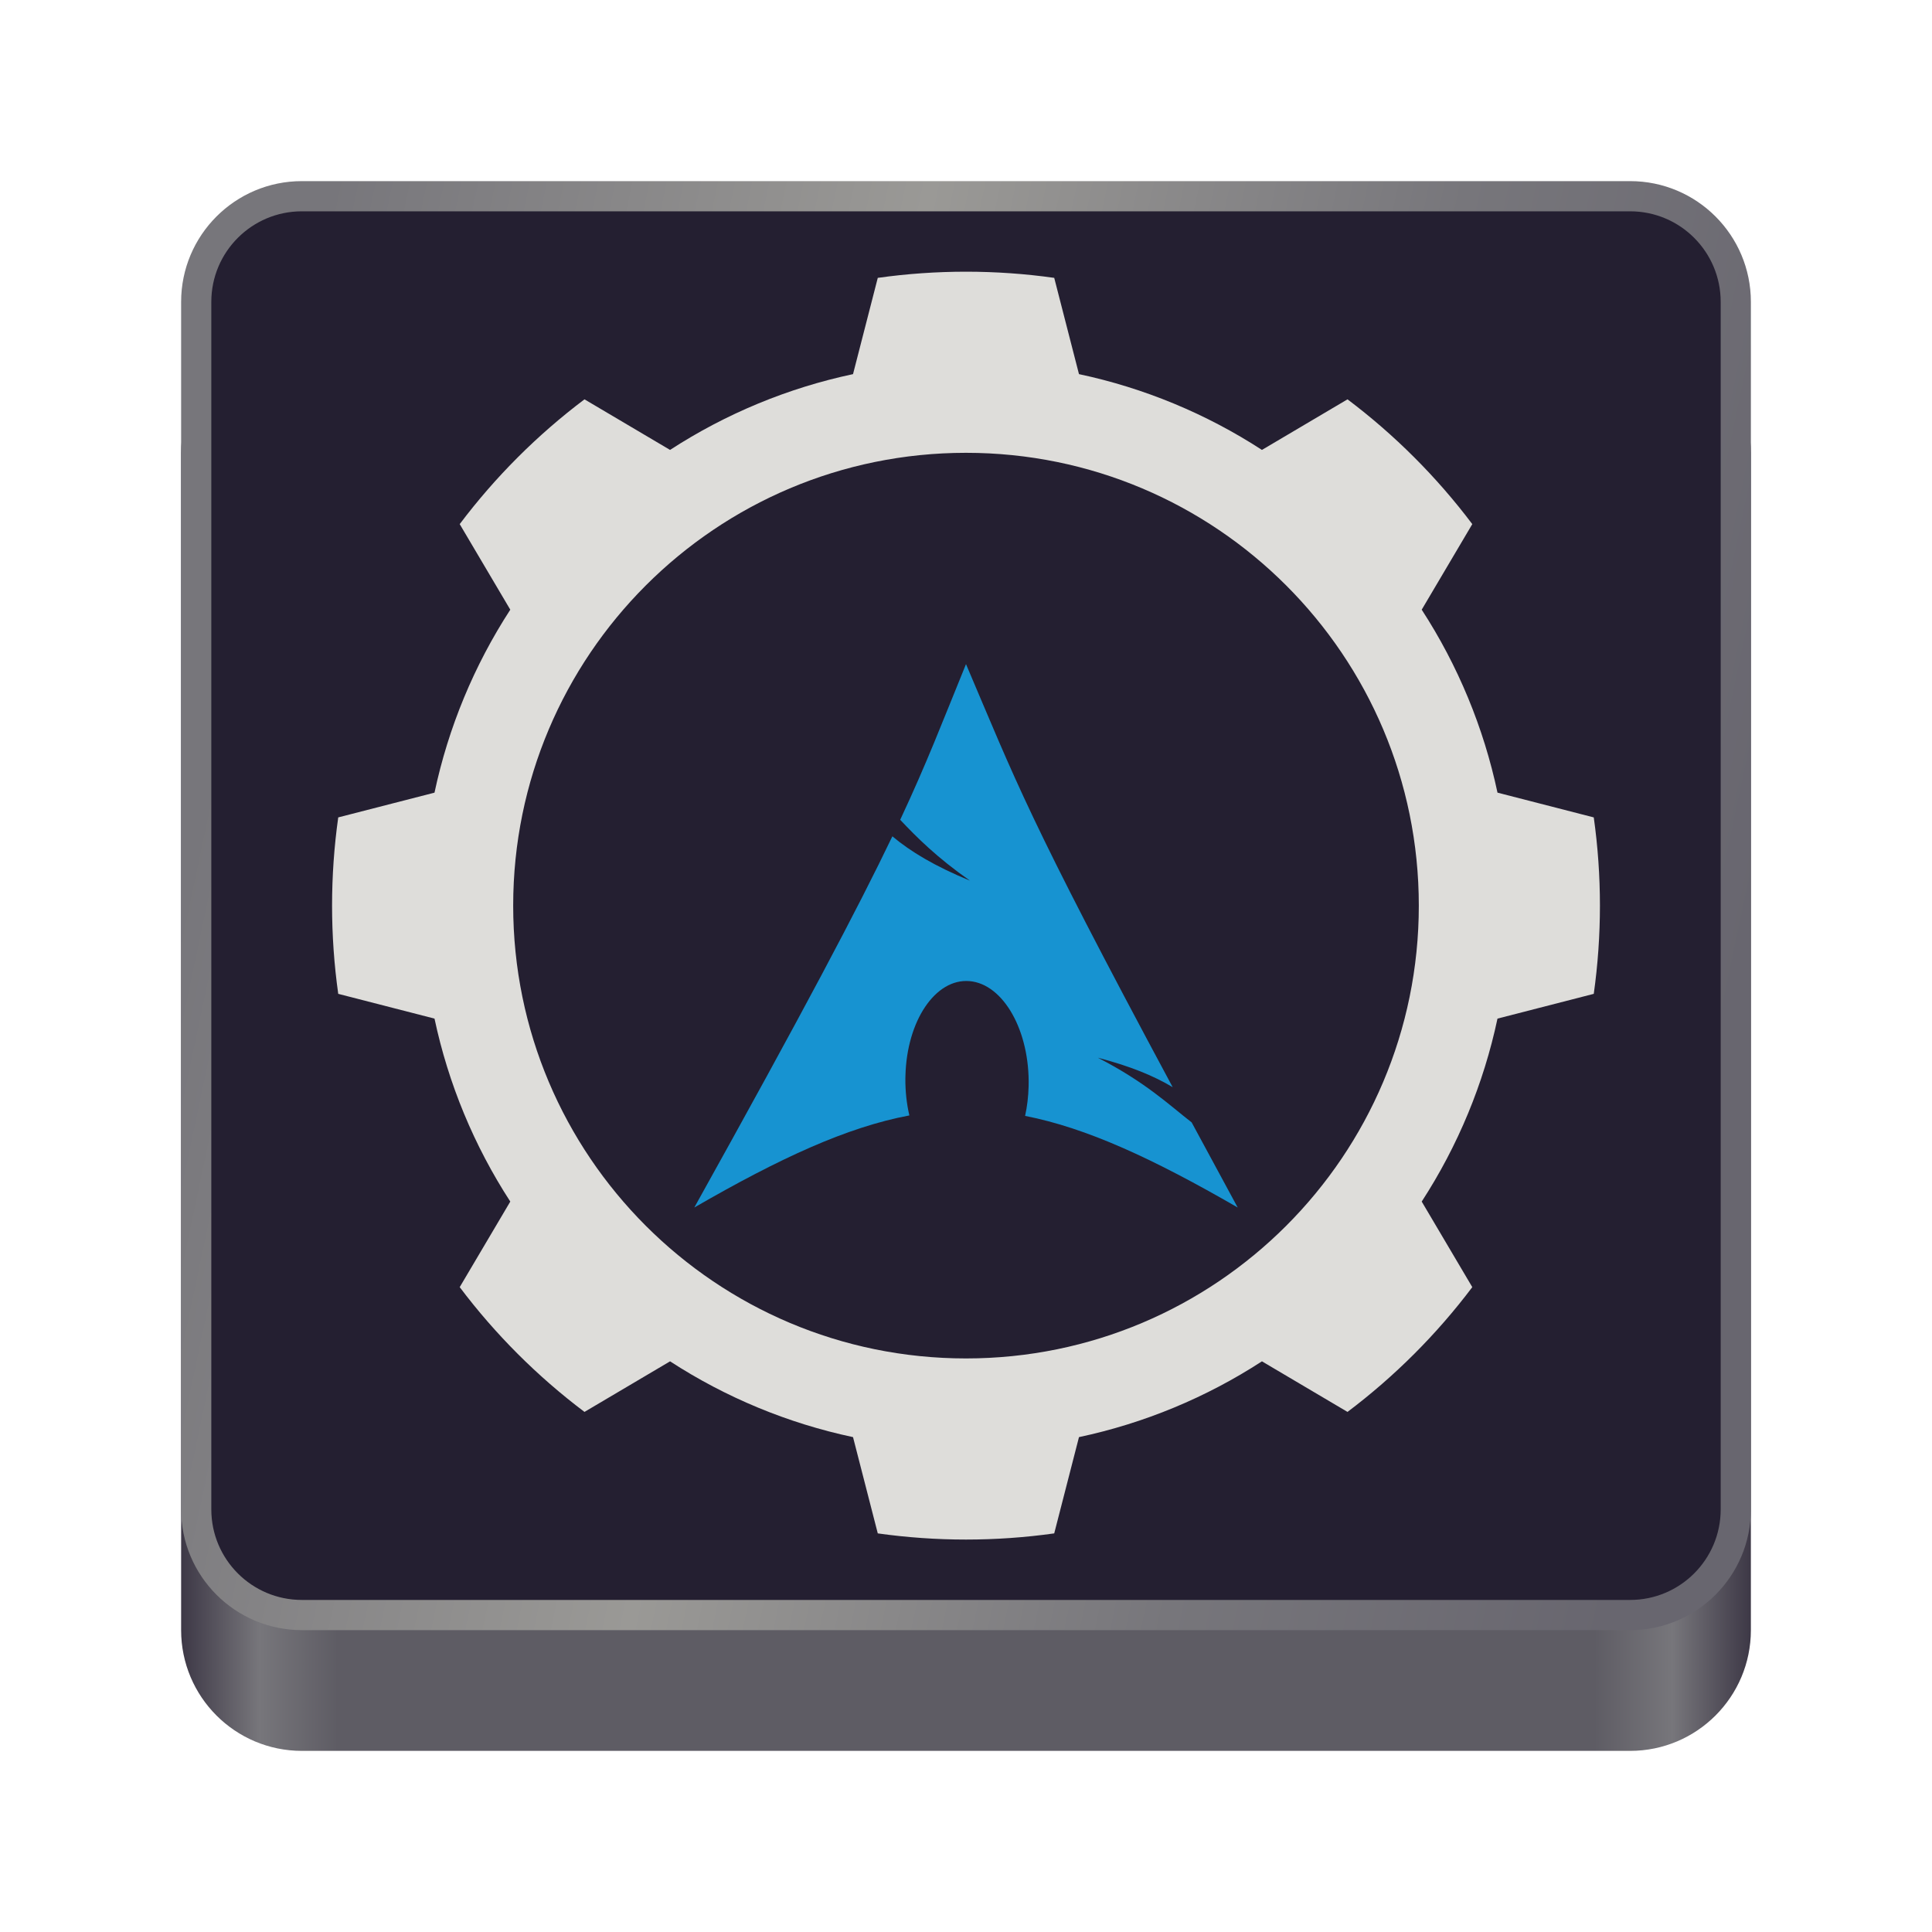
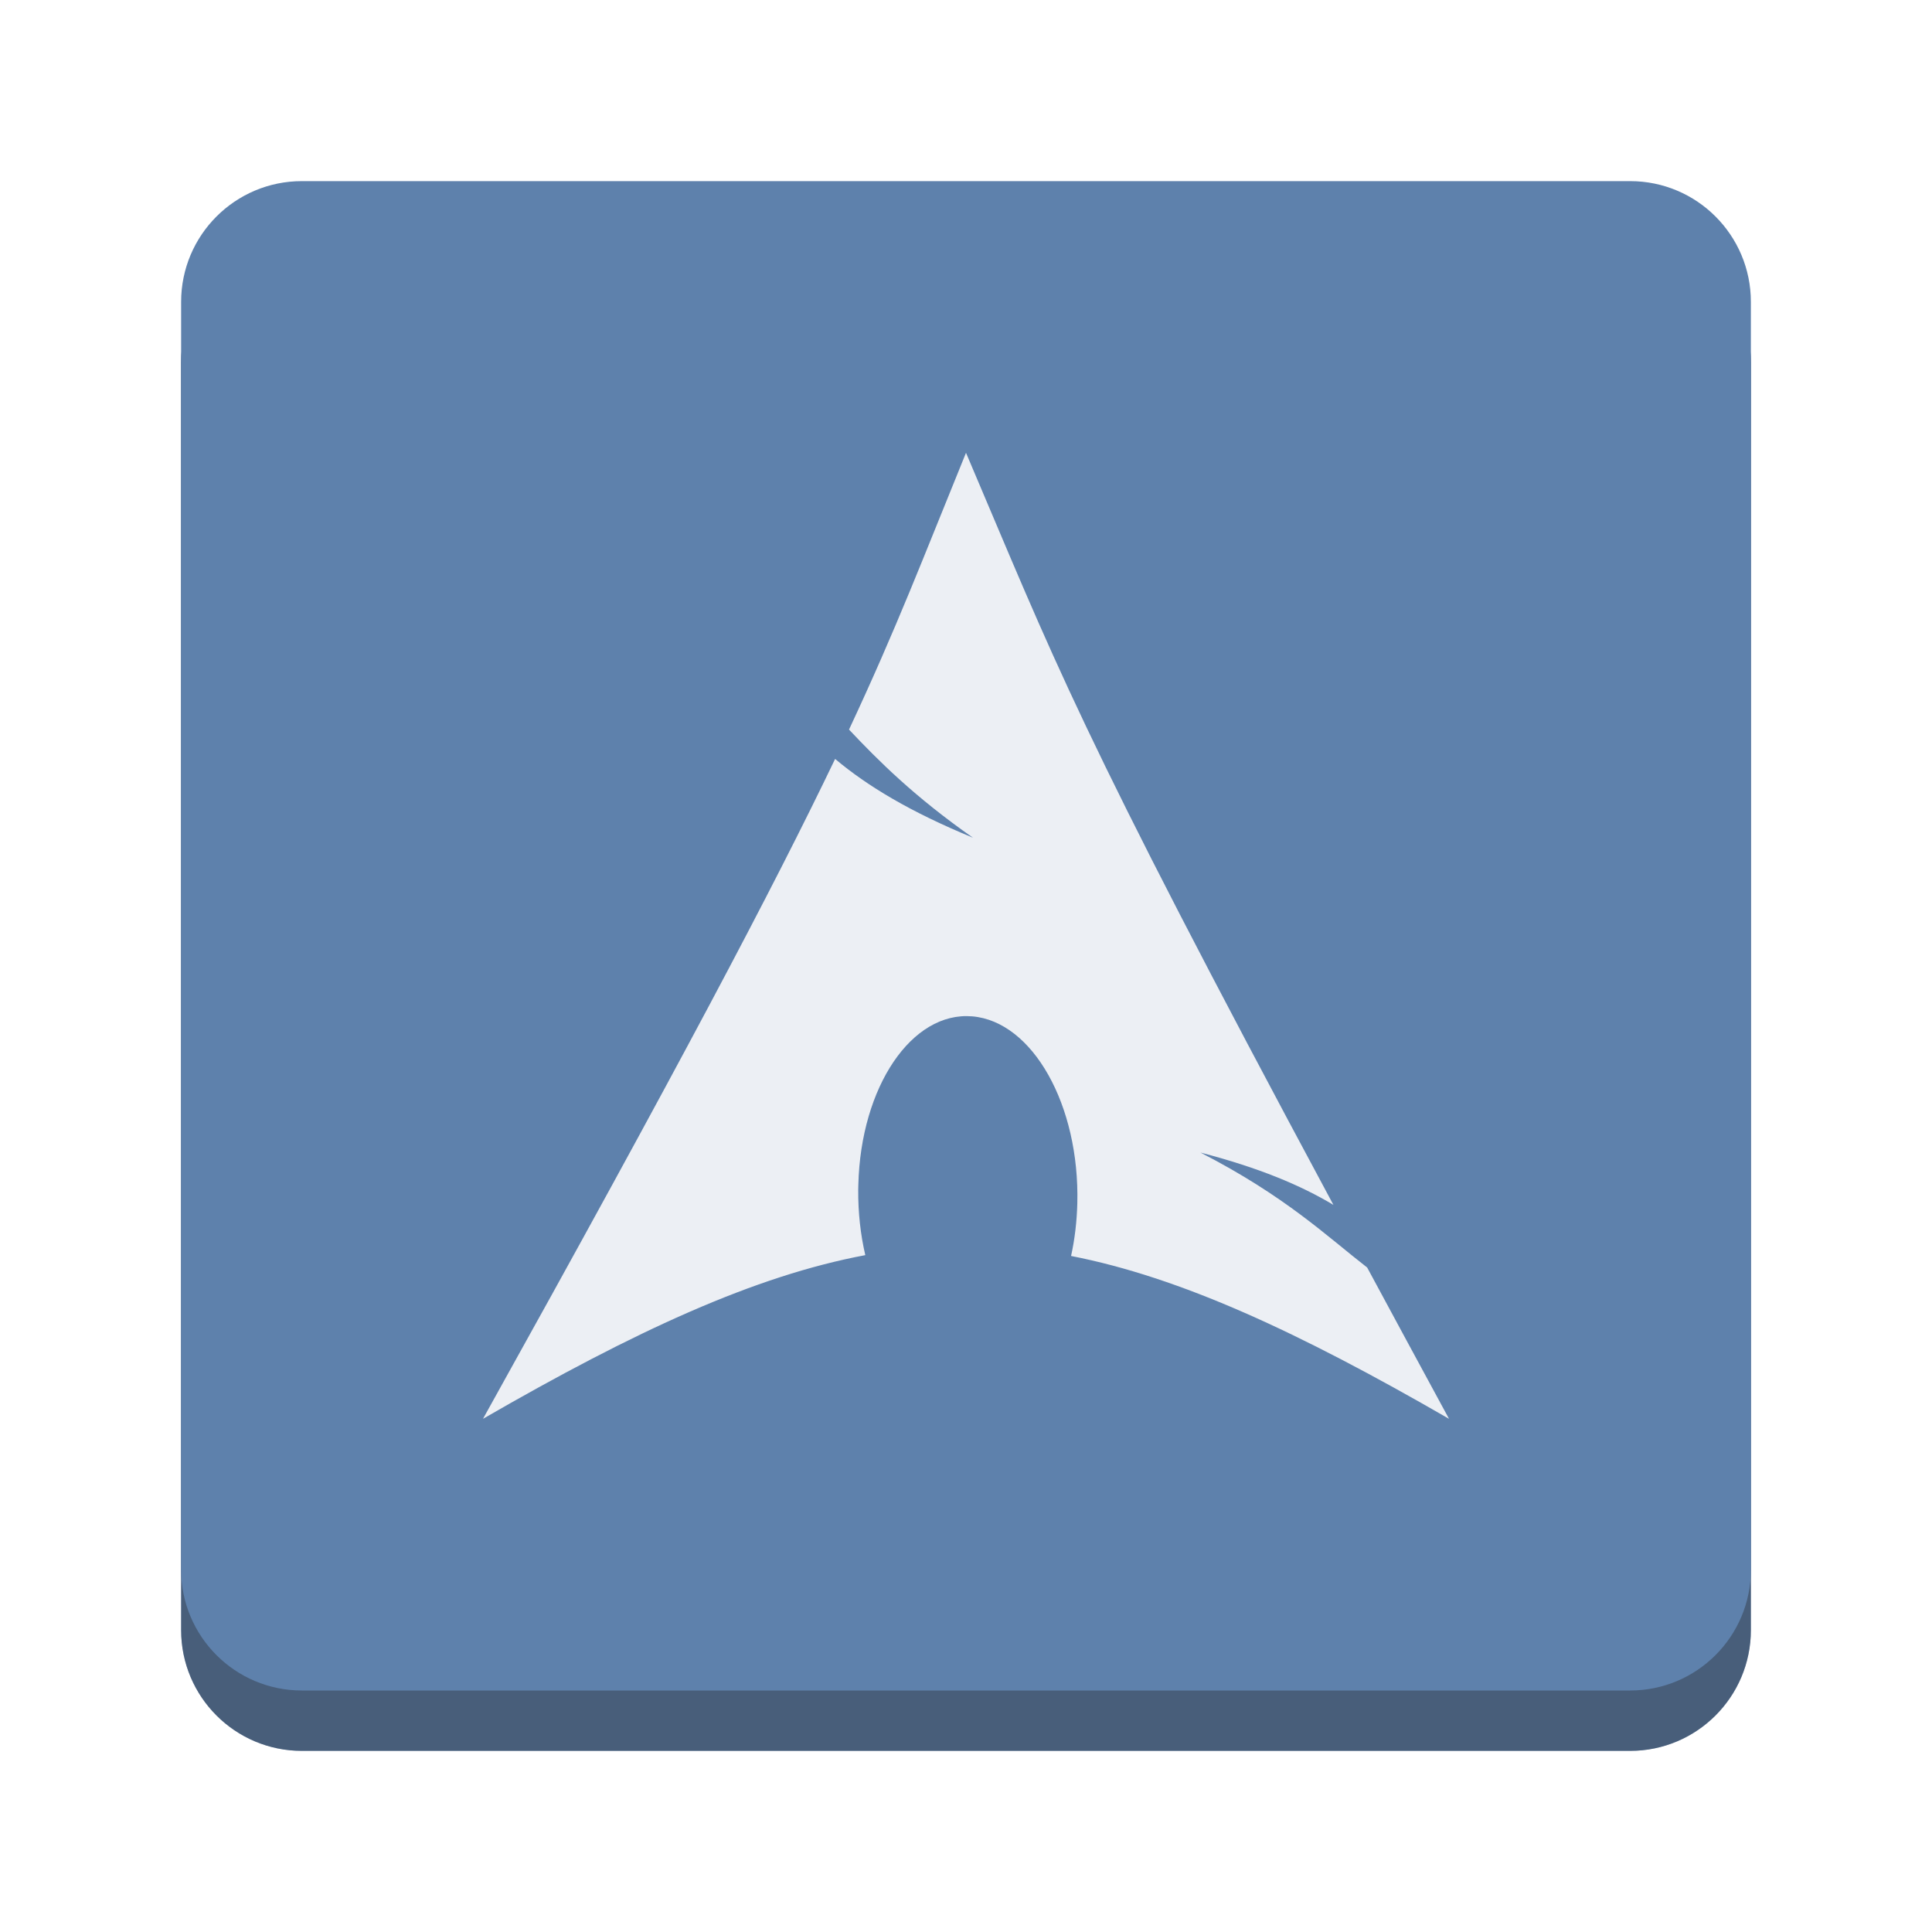
<svg xmlns="http://www.w3.org/2000/svg" width="128" height="128" viewBox="0 0 128 128">
-   <defs>
-     <linearGradient id="side" gradientUnits="userSpaceOnUse" x1="12" x2="116" y1="0" y2="0">
-       <stop offset="0" stop-color="#3d3846" />
-       <stop offset="0.05" stop-color="#77767b" />
-       <stop offset="0.1" stop-color="#5e5c64" />
-       <stop offset="0.9" stop-color="#5e5c64" />
-       <stop offset="0.95" stop-color="#77767b" />
-       <stop offset="1" stop-color="#3d3846" />
-     </linearGradient>
-     <linearGradient id="top" gradientUnits="userSpaceOnUse" x1="12" x2="112" y1="60" y2="81">
-       <stop offset="0" stop-color="#77767b" />
-       <stop offset="0.38" stop-color="#9a9996" />
-       <stop offset="0.72" stop-color="#77767b" />
-       <stop offset="1" stop-color="#68666f" />
-     </linearGradient>
-   </defs>
-   <path d="M 20 22 H 108 A 8 8 0 0 1 116 30 V 108 A 8 8 0 0 1 108 116 H 20 A 8 8 0 0 1 12 108 V 30 A 8 8 0 0 1 20 22 Z" fill="url(#side)" />
-   <path d="M 20 12 H 108 A 8 8 0 0 1 116 20 V 100 A 8 8 0 0 1 108 108 H 20 A 8 8 0 0 1 12 100 V 20 A 8 8 0 0 1 20 12 Z" fill="url(#top)" />
-   <path d="M 20 14 H 108 A 6 6 0 0 1 114 20 V 100 A 6 6 0 0 1 108 106 H 20 A 6 6 0 0 1 14 100 V 20 A 6 6 0 0 1 20 14 Z" fill="#241f31" />
-   <path fill="#deddda" fill-rule="evenodd" d="M 44.393 29.808 A 36 36 0 0 1 56.515 24.787 L 58.155 18.409 A 42 42 0 0 1 69.845 18.409 L 71.485 24.787 A 36 36 0 0 1 83.607 29.808 L 89.276 26.457 A 42 42 0 0 1 97.543 34.724 L 94.192 40.393 A 36 36 0 0 1 99.213 52.515 L 105.591 54.155 A 42 42 0 0 1 105.591 65.845 L 99.213 67.485 A 36 36 0 0 1 94.192 79.607 L 97.543 85.276 A 42 42 0 0 1 89.276 93.543 L 83.607 90.192 A 36 36 0 0 1 71.485 95.213 L 69.845 101.591 A 42 42 0 0 1 58.155 101.591 L 56.515 95.213 A 36 36 0 0 1 44.393 90.192 L 38.724 93.543 A 42 42 0 0 1 30.457 85.276 L 33.808 79.607 A 36 36 0 0 1 28.787 67.485 L 22.409 65.845 A 42 42 0 0 1 22.409 54.155 L 28.787 52.515 A 36 36 0 0 1 33.808 40.393 L 30.457 34.724 A 42 42 0 0 1 38.724 26.457 L 44.393 29.808 Z M 64 30 A 30 30 0 1 1 64 90 A 30 30 0 1 1 64 30 Z" />
-   <path transform="translate(45.71875 43.71875) scale(0.5625)" fill="#1793d1" d="m 32.5,0.5 c -2.849,6.984 -4.579,11.559 -7.75,18.336 1.944,2.061 4.334,4.453 8.211,7.164 -4.168,-1.715 -7.009,-3.432 -9.133,-5.219 -4.059,8.47 -10.423,20.531 -23.328,43.719 10.14,-5.854 18.002,-9.466 25.328,-10.844 -0.314,-1.351 -0.481,-2.819 -0.469,-4.344 l 0.008,-0.32 c 0.161,-6.498 3.542,-11.495 7.547,-11.156 4.004,0.339 7.122,5.884 6.961,12.383 -0.031,1.224 -0.173,2.4 -0.414,3.492 7.247,1.418 15.034,5.013 25.039,10.789 -1.973,-3.632 -3.74,-6.905 -5.422,-10.024 -2.649,-2.053 -5.411,-4.724 -11.047,-7.617 3.874,1.007 6.65,2.171 8.812,3.469 -17.098,-31.835 -18.48,-36.068 -24.343,-49.828 v -9e-5 z" />
+   <path fill="#5e81ac" d="M 20 16 H 108 A 8 8 0 0 1 116 24 V 108 A 8 8 0 0 1 108 116 H 20 A 8 8 0 0 1 12 108 V 24 A 8 8 0 0 1 20 16 Z" />
+   <path fill="#2e3440" fill-opacity="0.45" d="M 20 16 H 108 A 8 8 0 0 1 116 24 V 108 A 8 8 0 0 1 108 116 H 20 A 8 8 0 0 1 12 108 V 24 A 8 8 0 0 1 20 16 Z" />
+   <path fill="#5e81ac" d="M 20 12 H 108 A 8 8 0 0 1 116 20 V 104 A 8 8 0 0 1 108 112 H 20 A 8 8 0 0 1 12 104 V 20 A 8 8 0 0 1 20 12 Z" />
+   <path transform="translate(31.5 29.5) scale(1)" fill="#eceff4" d="m 32.5,0.5 c -2.849,6.984 -4.579,11.559 -7.75,18.336 1.944,2.061 4.334,4.453 8.211,7.164 -4.168,-1.715 -7.009,-3.432 -9.133,-5.219 -4.059,8.47 -10.423,20.531 -23.328,43.719 10.14,-5.854 18.002,-9.466 25.328,-10.844 -0.314,-1.351 -0.481,-2.819 -0.469,-4.344 l 0.008,-0.32 c 0.161,-6.498 3.542,-11.495 7.547,-11.156 4.004,0.339 7.122,5.884 6.961,12.383 -0.031,1.224 -0.173,2.4 -0.414,3.492 7.247,1.418 15.034,5.013 25.039,10.789 -1.973,-3.632 -3.74,-6.905 -5.422,-10.024 -2.649,-2.053 -5.411,-4.724 -11.047,-7.617 3.874,1.007 6.65,2.171 8.812,3.469 -17.098,-31.835 -18.48,-36.068 -24.343,-49.828 z" />
</svg>
